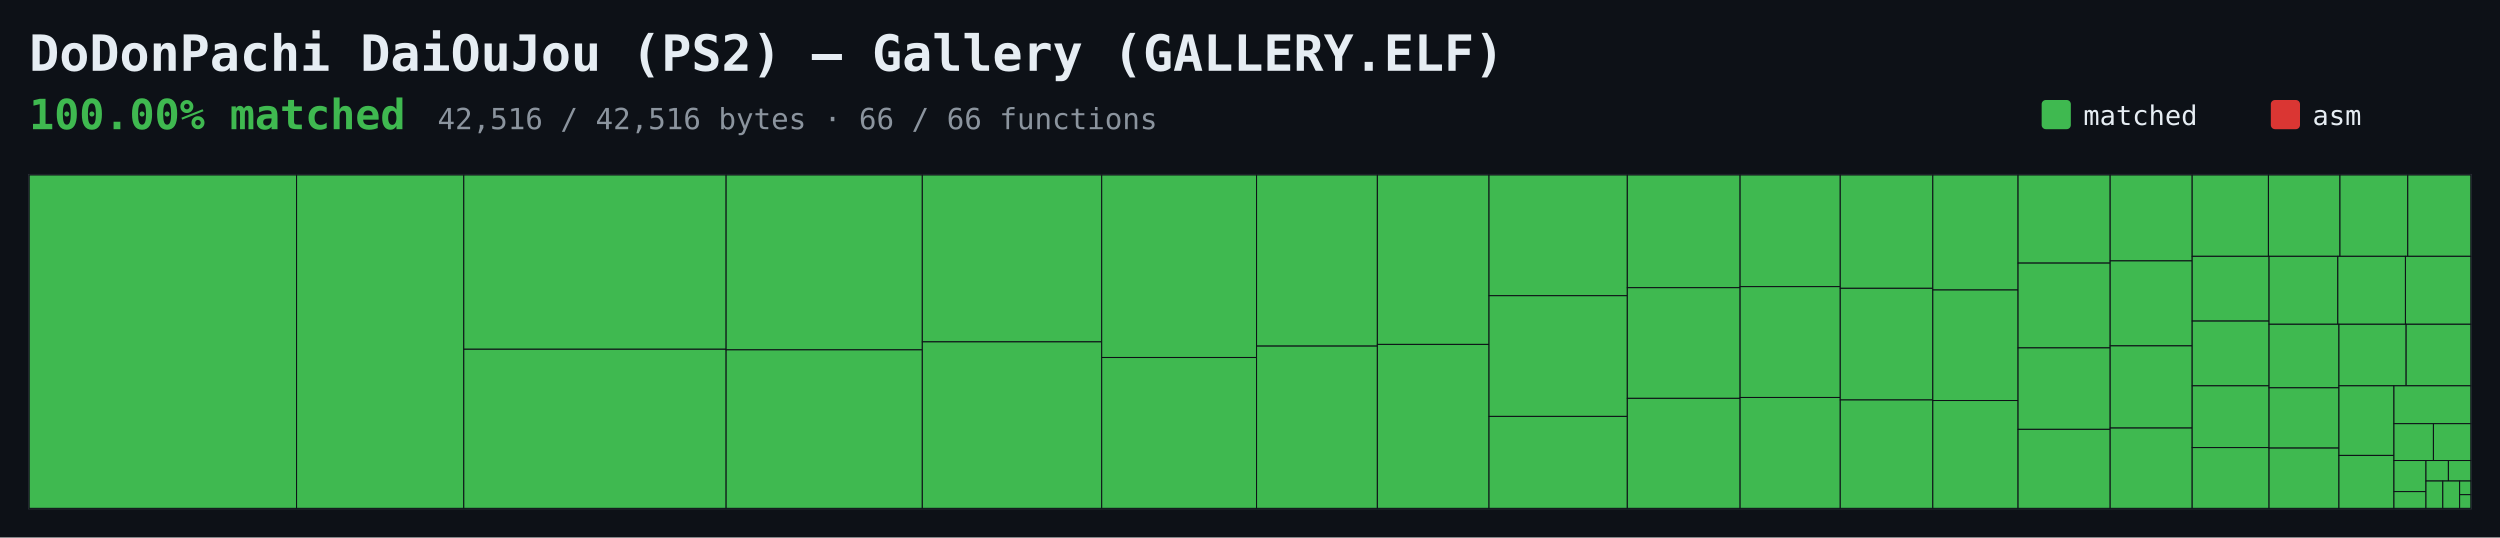
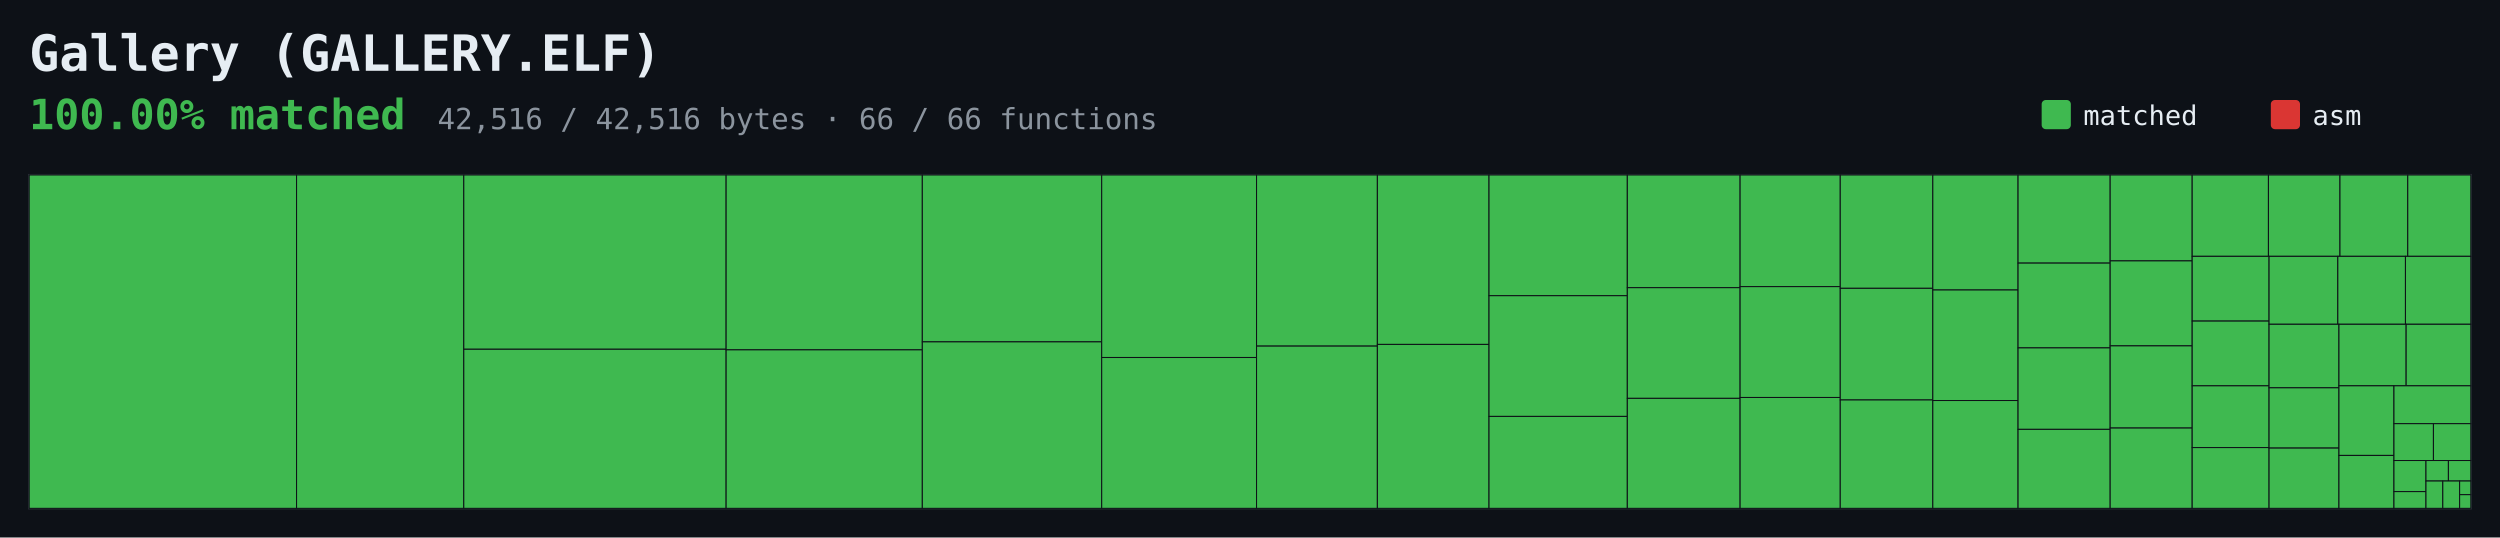
<svg xmlns="http://www.w3.org/2000/svg" width="1200" height="258" viewBox="0 0 1200 258" font-family="ui-monospace,Menlo,Consolas,monospace">
  <rect width="1200" height="258" fill="#0d1117" />
-   <text x="14" y="34" fill="#e6edf3" font-size="24" font-weight="700">DoDonPachi DaiOuJou (PS2) — Gallery (GALLERY.ELF)</text>
+   <text x="14" y="34" fill="#e6edf3" font-size="24" font-weight="700">Gallery (GALLERY.ELF)</text>
  <text x="14" y="62" fill="#3fb950" font-size="20" font-weight="700">100.00% matched</text>
  <text x="210" y="62" fill="#8b949e" font-size="14">42,516 / 42,516 bytes · 66 / 66 functions</text>
  <rect x="980" y="48" width="14" height="14" rx="2" fill="#3fb950" />
  <text x="1000" y="60" fill="#e6edf3" font-size="13">matched</text>
  <rect x="1090" y="48" width="14" height="14" rx="2" fill="#da3633" />
  <text x="1110" y="60" fill="#e6edf3" font-size="13">asm</text>
  <rect x="14" y="84" width="1172" height="160.00" fill="none" stroke="#30363d" stroke-width="1" />
  <rect x="14.00" y="84.00" width="128.35" height="160.00" fill="#3fb950" stroke="#0d1117" stroke-width="0.5" />
  <rect x="142.35" y="84.00" width="80.27" height="160.00" fill="#3fb950" stroke="#0d1117" stroke-width="0.5" />
  <rect x="222.62" y="84.00" width="125.92" height="83.64" fill="#3fb950" stroke="#0d1117" stroke-width="0.5" />
  <rect x="222.62" y="167.64" width="125.92" height="76.36" fill="#3fb950" stroke="#0d1117" stroke-width="0.5" />
  <rect x="348.54" y="84.00" width="94.17" height="83.93" fill="#3fb950" stroke="#0d1117" stroke-width="0.5" />
  <rect x="348.54" y="167.93" width="94.17" height="76.07" fill="#3fb950" stroke="#0d1117" stroke-width="0.5" />
  <rect x="442.71" y="84.00" width="86.12" height="80.10" fill="#3fb950" stroke="#0d1117" stroke-width="0.5" />
  <rect x="442.71" y="164.10" width="86.12" height="79.90" fill="#3fb950" stroke="#0d1117" stroke-width="0.5" />
  <rect x="528.82" y="84.00" width="74.32" height="87.60" fill="#3fb950" stroke="#0d1117" stroke-width="0.5" />
  <rect x="528.82" y="171.60" width="74.32" height="72.40" fill="#3fb950" stroke="#0d1117" stroke-width="0.5" />
  <rect x="603.14" y="84.00" width="58.00" height="82.13" fill="#3fb950" stroke="#0d1117" stroke-width="0.5" />
  <rect x="603.14" y="166.13" width="58.00" height="77.87" fill="#3fb950" stroke="#0d1117" stroke-width="0.5" />
  <rect x="661.14" y="84.00" width="53.59" height="81.32" fill="#3fb950" stroke="#0d1117" stroke-width="0.5" />
  <rect x="661.14" y="165.32" width="53.59" height="78.68" fill="#3fb950" stroke="#0d1117" stroke-width="0.5" />
  <rect x="714.73" y="84.00" width="66.38" height="57.94" fill="#3fb950" stroke="#0d1117" stroke-width="0.5" />
  <rect x="714.73" y="141.94" width="66.38" height="57.94" fill="#3fb950" stroke="#0d1117" stroke-width="0.5" />
  <rect x="714.73" y="199.88" width="66.38" height="44.12" fill="#3fb950" stroke="#0d1117" stroke-width="0.5" />
  <rect x="781.11" y="84.00" width="54.14" height="54.09" fill="#3fb950" stroke="#0d1117" stroke-width="0.5" />
  <rect x="781.11" y="138.09" width="54.14" height="53.12" fill="#3fb950" stroke="#0d1117" stroke-width="0.5" />
  <rect x="781.11" y="191.21" width="54.14" height="52.79" fill="#3fb950" stroke="#0d1117" stroke-width="0.5" />
  <rect x="835.25" y="84.00" width="48.08" height="53.58" fill="#3fb950" stroke="#0d1117" stroke-width="0.5" />
  <rect x="835.25" y="137.58" width="48.08" height="53.21" fill="#3fb950" stroke="#0d1117" stroke-width="0.5" />
  <rect x="835.25" y="190.79" width="48.08" height="53.21" fill="#3fb950" stroke="#0d1117" stroke-width="0.5" />
  <rect x="883.32" y="84.00" width="44.44" height="54.39" fill="#3fb950" stroke="#0d1117" stroke-width="0.5" />
  <rect x="883.32" y="138.39" width="44.44" height="53.60" fill="#3fb950" stroke="#0d1117" stroke-width="0.5" />
  <rect x="883.32" y="191.99" width="44.44" height="52.01" fill="#3fb950" stroke="#0d1117" stroke-width="0.5" />
  <rect x="927.76" y="84.00" width="40.91" height="55.20" fill="#3fb950" stroke="#0d1117" stroke-width="0.5" />
  <rect x="927.76" y="139.20" width="40.91" height="53.05" fill="#3fb950" stroke="#0d1117" stroke-width="0.5" />
  <rect x="927.76" y="192.25" width="40.91" height="51.75" fill="#3fb950" stroke="#0d1117" stroke-width="0.5" />
  <rect x="968.67" y="84.00" width="44.22" height="42.29" fill="#3fb950" stroke="#0d1117" stroke-width="0.5" />
  <rect x="968.67" y="126.29" width="44.22" height="40.70" fill="#3fb950" stroke="#0d1117" stroke-width="0.5" />
  <rect x="968.67" y="166.99" width="44.22" height="39.10" fill="#3fb950" stroke="#0d1117" stroke-width="0.5" />
  <rect x="968.67" y="206.09" width="44.22" height="37.91" fill="#3fb950" stroke="#0d1117" stroke-width="0.5" />
  <rect x="1012.88" y="84.00" width="39.36" height="41.23" fill="#3fb950" stroke="#0d1117" stroke-width="0.5" />
  <rect x="1012.88" y="125.23" width="39.36" height="40.78" fill="#3fb950" stroke="#0d1117" stroke-width="0.5" />
  <rect x="1012.88" y="166.02" width="39.36" height="39.44" fill="#3fb950" stroke="#0d1117" stroke-width="0.5" />
  <rect x="1012.88" y="205.46" width="39.36" height="38.54" fill="#3fb950" stroke="#0d1117" stroke-width="0.5" />
  <rect x="1052.25" y="84.00" width="36.60" height="39.04" fill="#3fb950" stroke="#0d1117" stroke-width="0.5" />
  <rect x="1088.85" y="84.00" width="34.34" height="39.04" fill="#3fb950" stroke="#0d1117" stroke-width="0.5" />
  <rect x="1123.19" y="84.00" width="32.53" height="39.04" fill="#3fb950" stroke="#0d1117" stroke-width="0.5" />
  <rect x="1155.73" y="84.00" width="30.27" height="39.04" fill="#3fb950" stroke="#0d1117" stroke-width="0.5" />
  <rect x="1052.25" y="123.04" width="36.90" height="31.08" fill="#3fb950" stroke="#0d1117" stroke-width="0.5" />
  <rect x="1052.25" y="154.12" width="36.90" height="31.08" fill="#3fb950" stroke="#0d1117" stroke-width="0.5" />
  <rect x="1052.25" y="185.20" width="36.90" height="29.64" fill="#3fb950" stroke="#0d1117" stroke-width="0.5" />
  <rect x="1052.25" y="214.84" width="36.90" height="29.16" fill="#3fb950" stroke="#0d1117" stroke-width="0.5" />
  <rect x="1089.15" y="123.04" width="33.00" height="32.61" fill="#3fb950" stroke="#0d1117" stroke-width="0.5" />
  <rect x="1122.16" y="123.04" width="32.46" height="32.61" fill="#3fb950" stroke="#0d1117" stroke-width="0.5" />
  <rect x="1154.62" y="123.04" width="31.38" height="32.61" fill="#3fb950" stroke="#0d1117" stroke-width="0.5" />
  <rect x="1089.15" y="155.65" width="33.55" height="30.50" fill="#3fb950" stroke="#0d1117" stroke-width="0.5" />
  <rect x="1089.15" y="186.15" width="33.55" height="28.92" fill="#3fb950" stroke="#0d1117" stroke-width="0.5" />
  <rect x="1089.15" y="215.08" width="33.55" height="28.92" fill="#3fb950" stroke="#0d1117" stroke-width="0.5" />
  <rect x="1122.70" y="155.65" width="32.25" height="29.54" fill="#3fb950" stroke="#0d1117" stroke-width="0.5" />
  <rect x="1154.95" y="155.65" width="31.05" height="29.54" fill="#3fb950" stroke="#0d1117" stroke-width="0.5" />
  <rect x="1122.70" y="185.19" width="26.40" height="33.41" fill="#3fb950" stroke="#0d1117" stroke-width="0.5" />
  <rect x="1122.70" y="218.61" width="26.40" height="25.39" fill="#3fb950" stroke="#0d1117" stroke-width="0.5" />
  <rect x="1149.10" y="185.19" width="36.90" height="18.17" fill="#3fb950" stroke="#0d1117" stroke-width="0.5" />
  <rect x="1149.10" y="203.36" width="18.95" height="17.69" fill="#3fb950" stroke="#0d1117" stroke-width="0.5" />
  <rect x="1168.05" y="203.36" width="17.95" height="17.69" fill="#3fb950" stroke="#0d1117" stroke-width="0.5" />
  <rect x="1149.10" y="221.05" width="15.38" height="14.92" fill="#3fb950" stroke="#0d1117" stroke-width="0.5" />
  <rect x="1149.10" y="235.97" width="15.38" height="8.03" fill="#3fb950" stroke="#0d1117" stroke-width="0.5" />
  <rect x="1164.47" y="221.05" width="10.76" height="9.84" fill="#3fb950" stroke="#0d1117" stroke-width="0.5" />
  <rect x="1175.24" y="221.05" width="10.76" height="9.84" fill="#3fb950" stroke="#0d1117" stroke-width="0.5" />
  <rect x="1164.47" y="230.89" width="8.07" height="13.11" fill="#3fb950" stroke="#0d1117" stroke-width="0.5" />
  <rect x="1172.55" y="230.89" width="8.07" height="13.11" fill="#3fb950" stroke="#0d1117" stroke-width="0.5" />
  <rect x="1180.62" y="230.89" width="5.38" height="6.56" fill="#3fb950" stroke="#0d1117" stroke-width="0.5" />
  <rect x="1180.62" y="237.44" width="5.38" height="6.56" fill="#3fb950" stroke="#0d1117" stroke-width="0.5" />
</svg>
